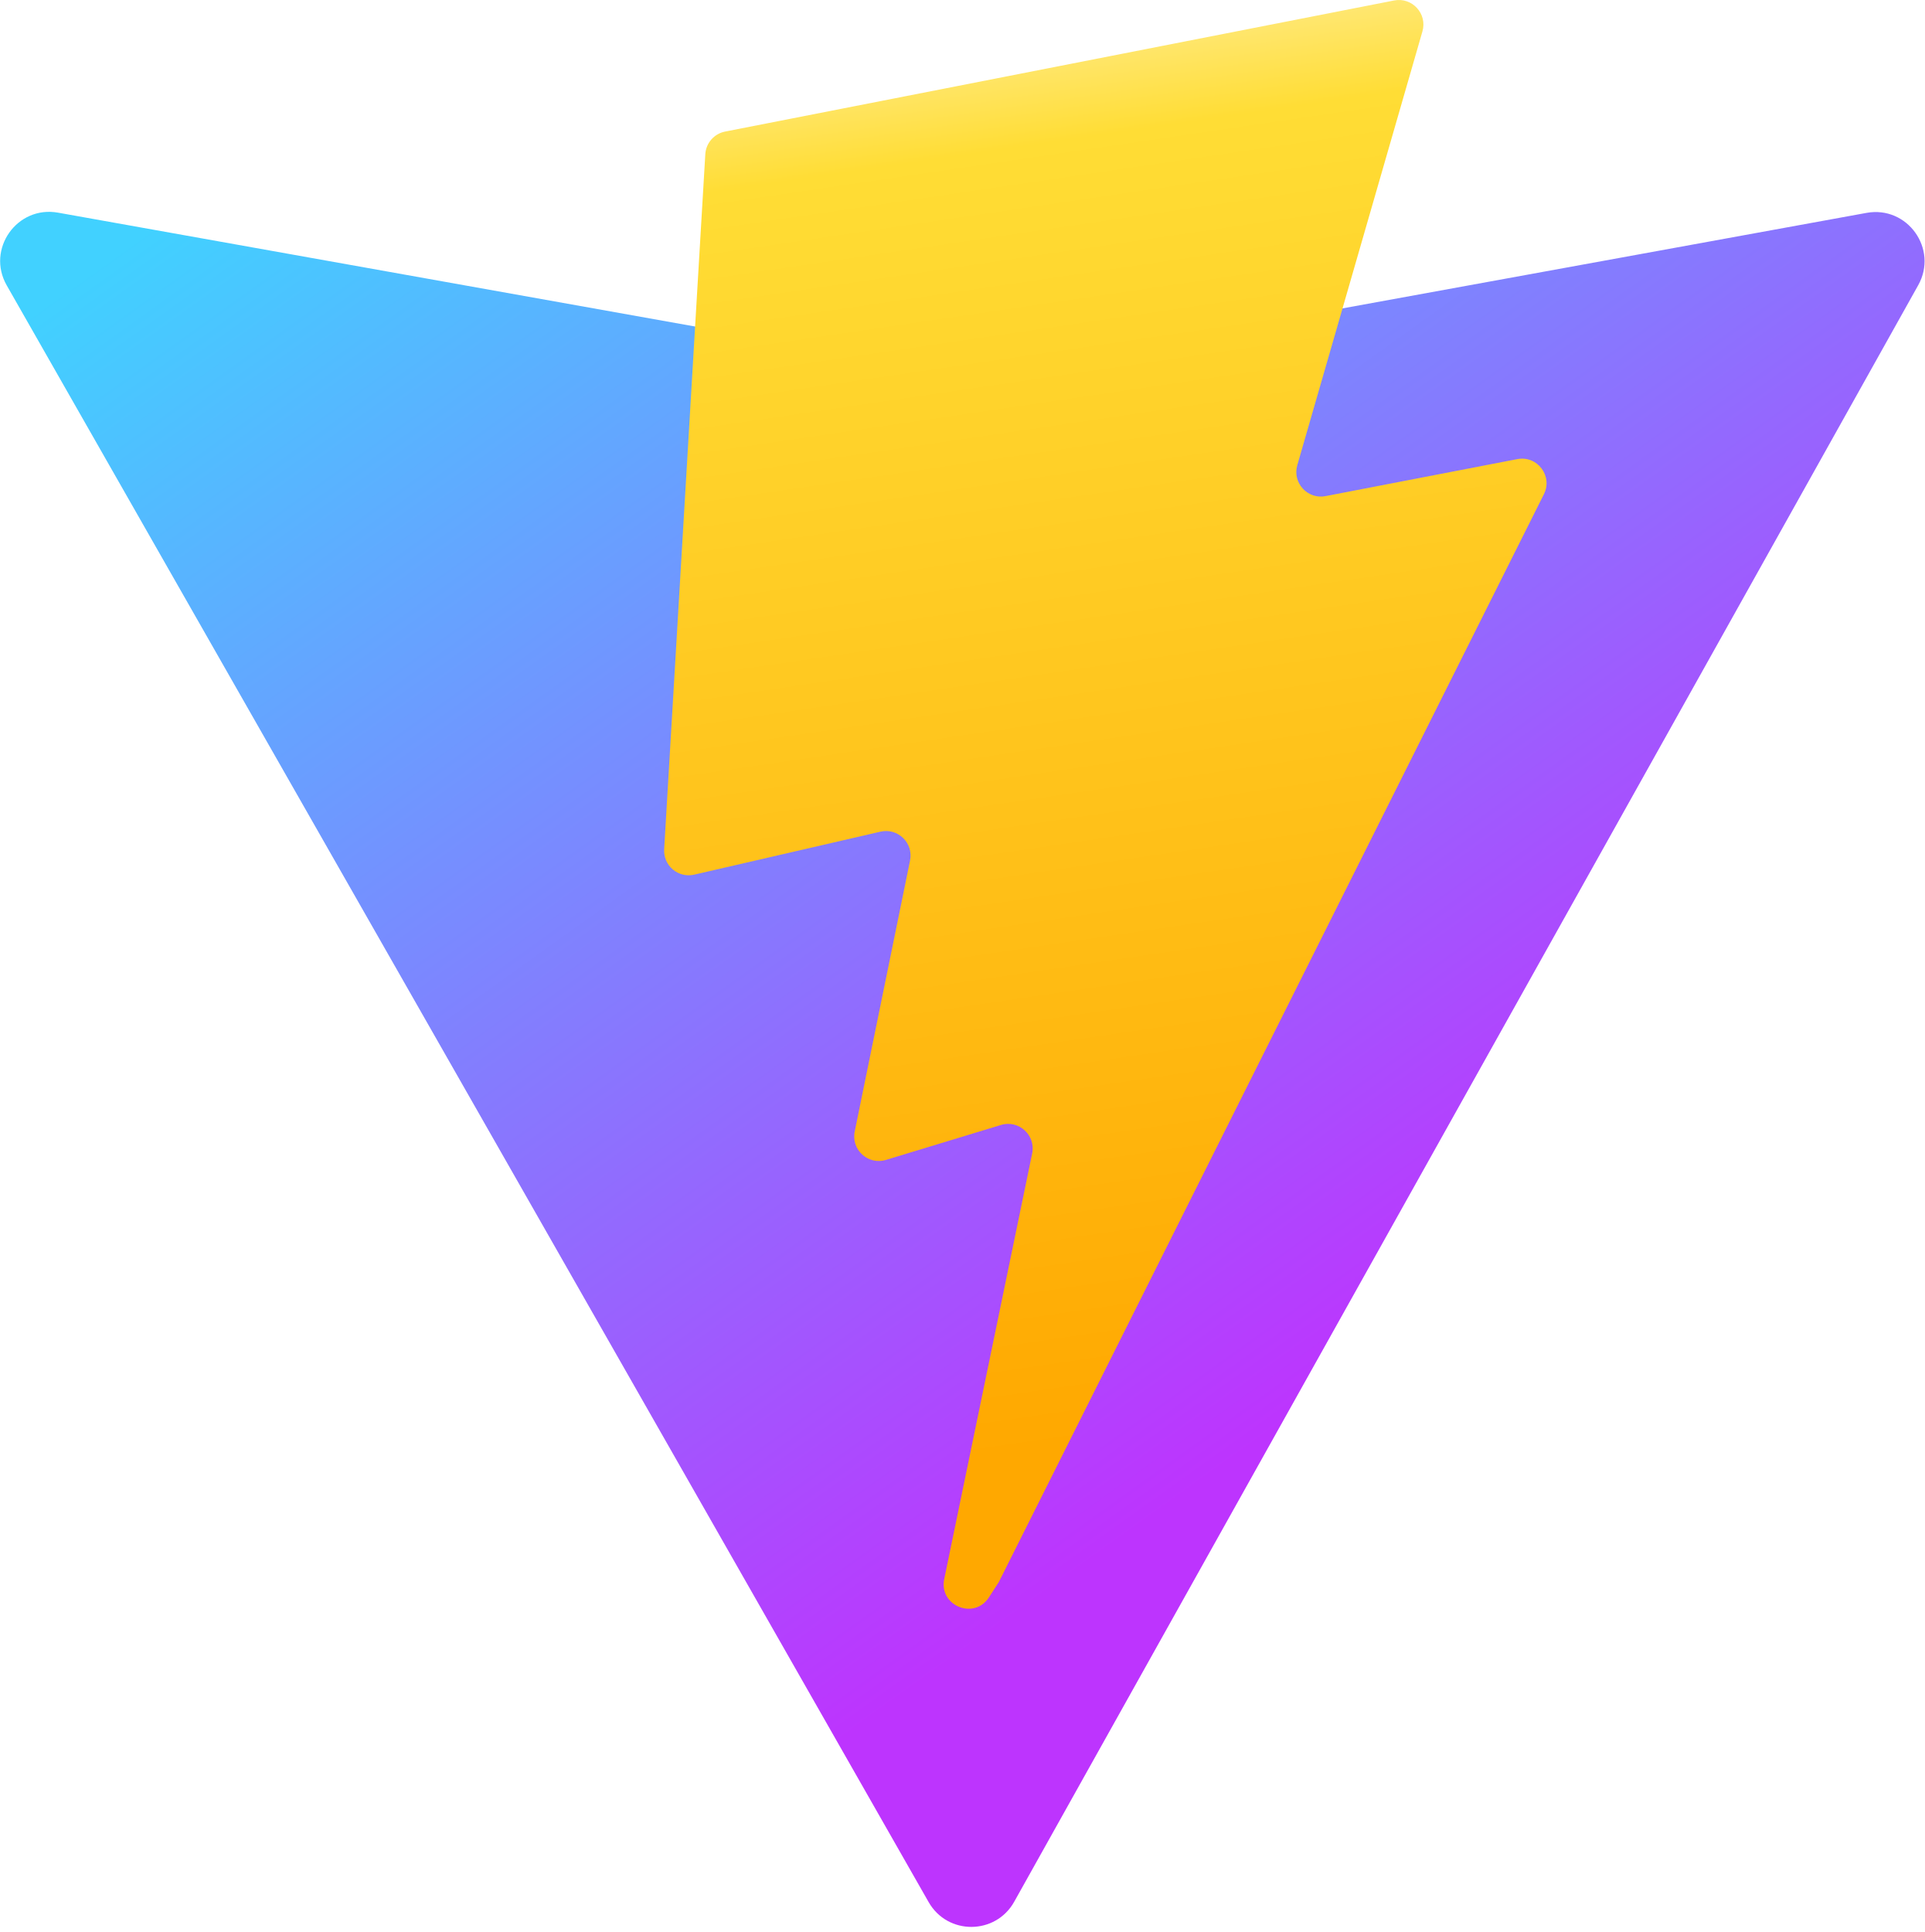
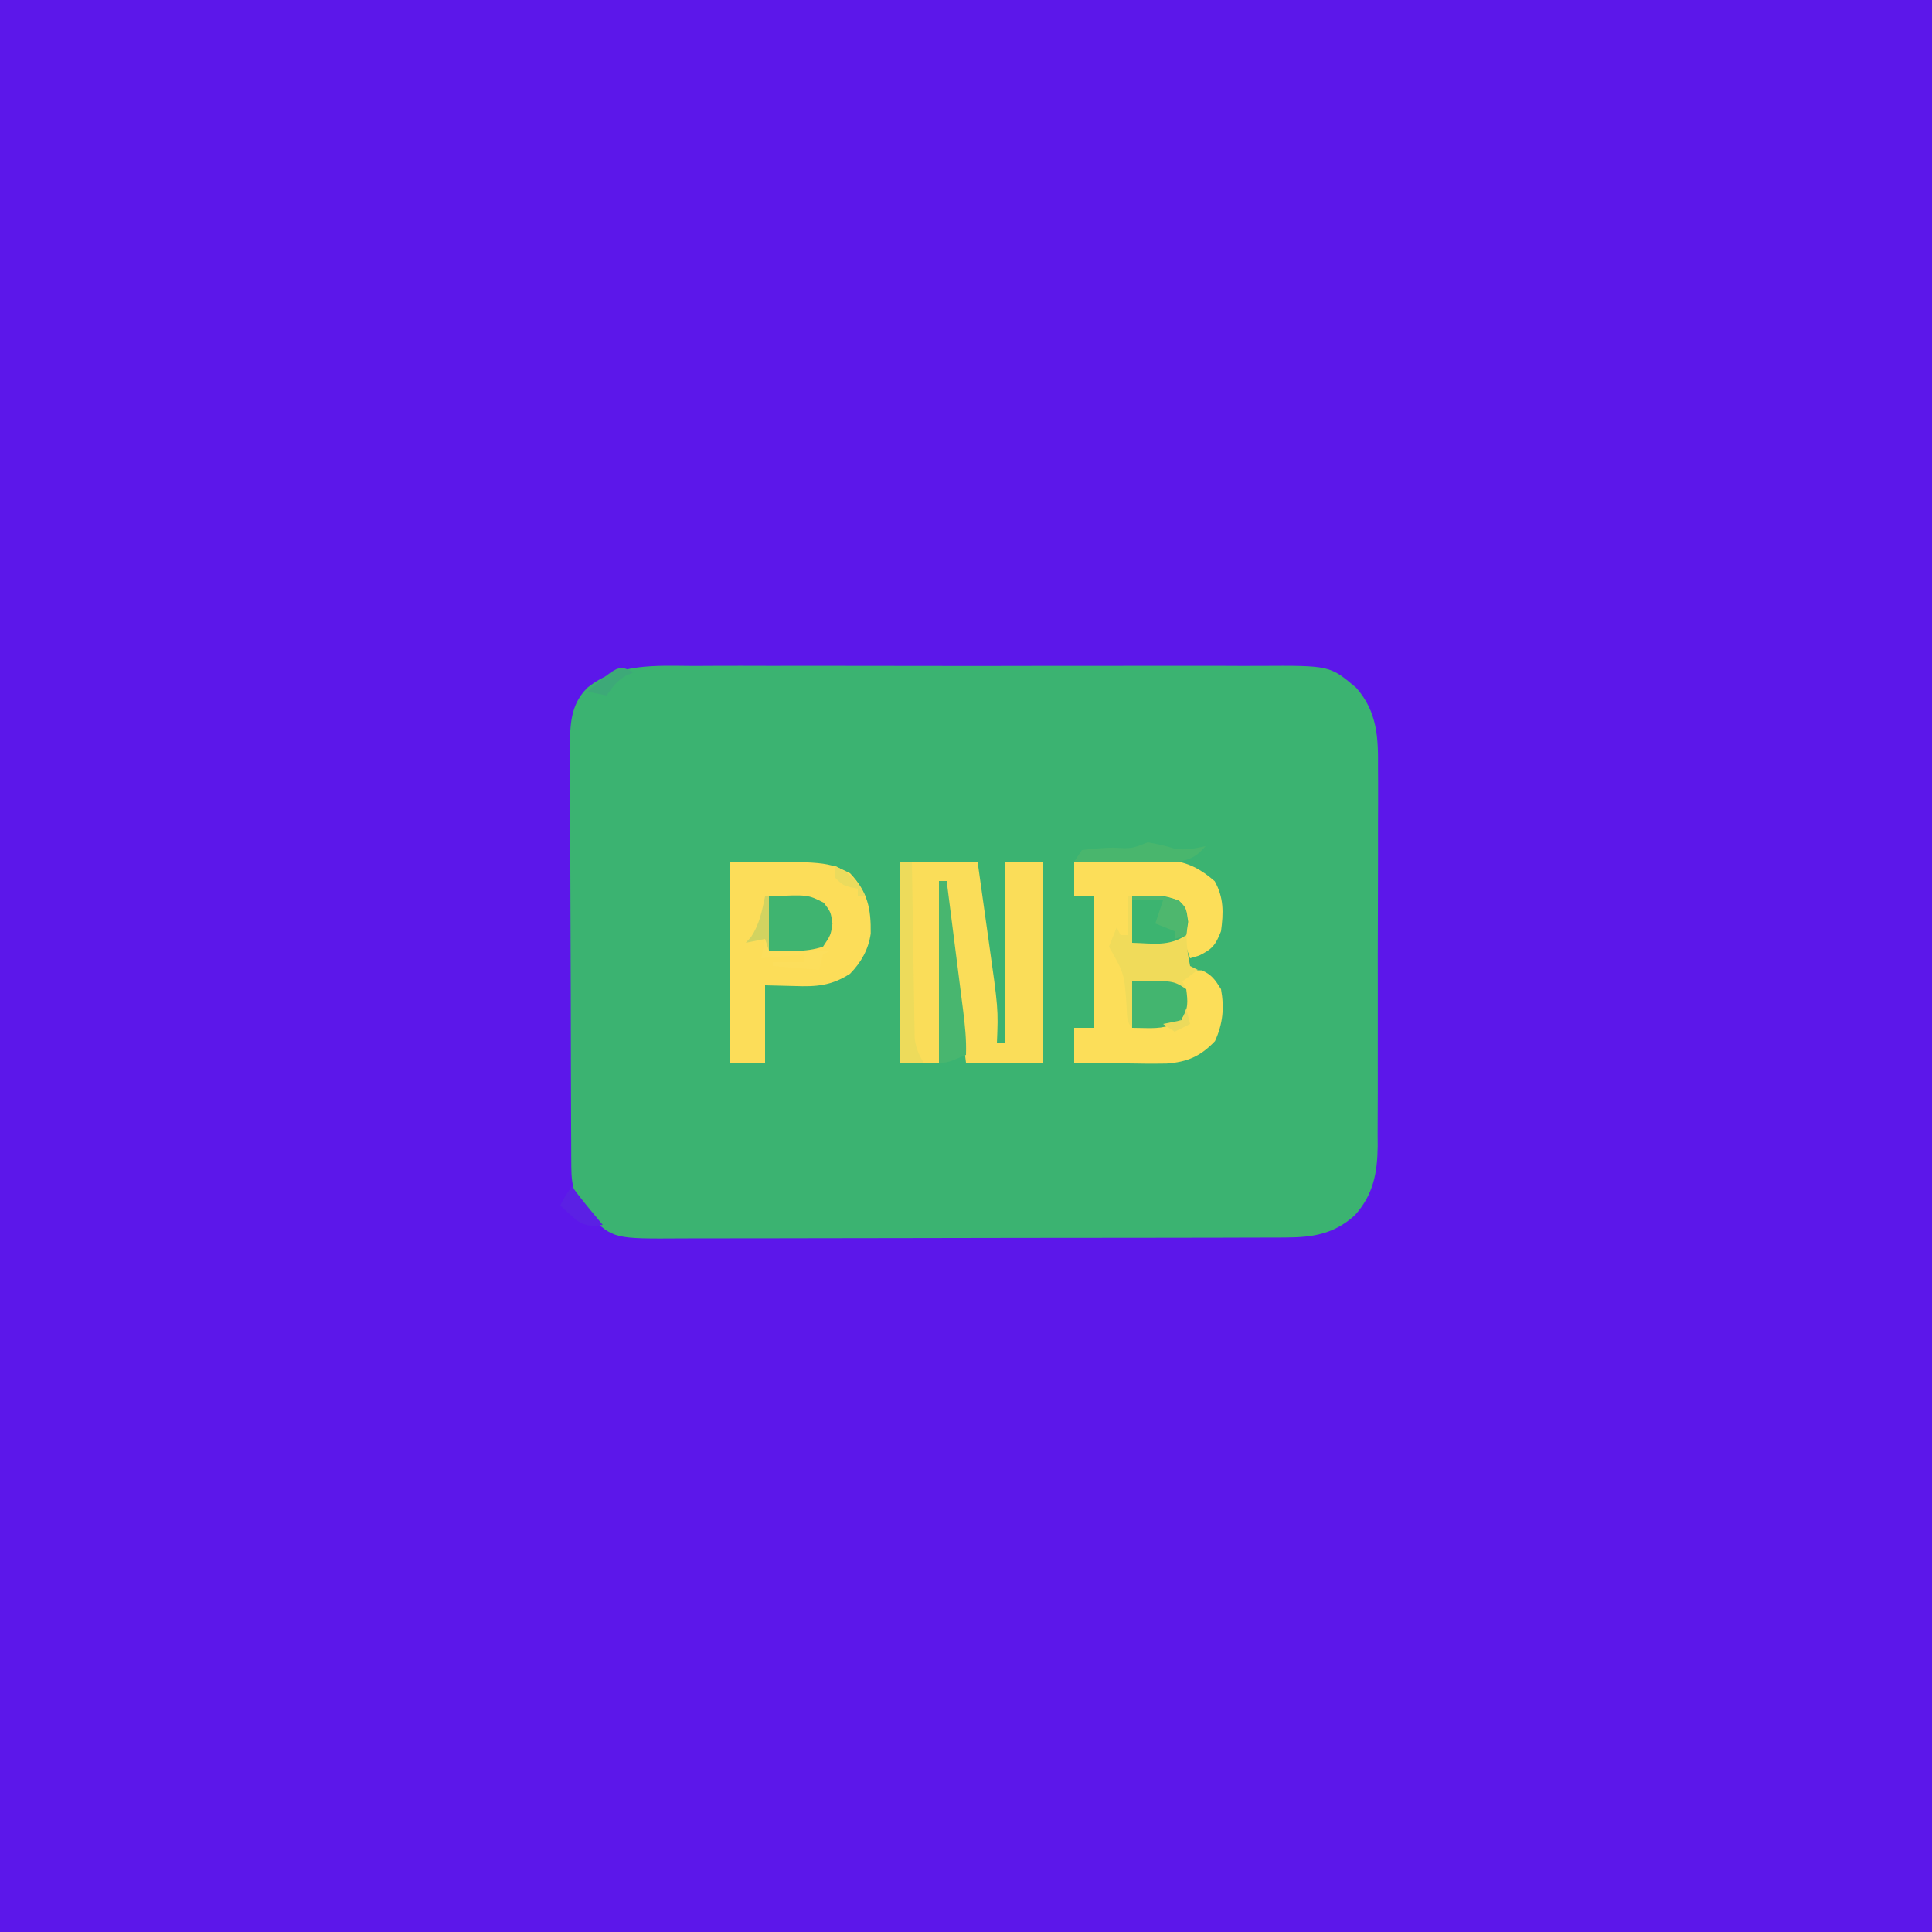
- <svg xmlns="http://www.w3.org/2000/svg" aria-hidden="true" role="img" class="iconify iconify--logos" width="31.88" height="32" preserveAspectRatio="xMidYMid meet" viewBox="0 0 256 257">
-   <defs>
-     <linearGradient id="IconifyId1813088fe1fbc01fb466" x1="-.828%" x2="57.636%" y1="7.652%" y2="78.411%">
-       <stop offset="0%" stop-color="#41D1FF" />
-       <stop offset="100%" stop-color="#BD34FE" />
-     </linearGradient>
-     <linearGradient id="IconifyId1813088fe1fbc01fb467" x1="43.376%" x2="50.316%" y1="2.242%" y2="89.03%">
-       <stop offset="0%" stop-color="#FFEA83" />
-       <stop offset="8.333%" stop-color="#FFDD35" />
-       <stop offset="100%" stop-color="#FFA800" />
-     </linearGradient>
-   </defs>
-   <path fill="url(#IconifyId1813088fe1fbc01fb466)" d="M255.153 37.938L134.897 252.976c-2.483 4.44-8.862 4.466-11.382.048L.875 37.958c-2.746-4.814 1.371-10.646 6.827-9.67l120.385 21.517a6.537 6.537 0 0 0 2.322-.004l117.867-21.483c5.438-.991 9.574 4.796 6.877 9.62Z" />
-   <path fill="url(#IconifyId1813088fe1fbc01fb467)" d="M185.432.063L96.44 17.501a3.268 3.268 0 0 0-2.634 3.014l-5.474 92.456a3.268 3.268 0 0 0 3.997 3.378l24.777-5.718c2.318-.535 4.413 1.507 3.936 3.838l-7.361 36.047c-.495 2.426 1.782 4.5 4.151 3.78l15.304-4.649c2.372-.72 4.652 1.36 4.15 3.788l-11.698 56.621c-.732 3.542 3.979 5.473 5.943 2.437l1.313-2.028l72.516-144.72c1.215-2.423-.88-5.186-3.54-4.672l-25.505 4.922c-2.396.462-4.435-1.77-3.759-4.114l16.646-57.705c.677-2.35-1.37-4.583-3.769-4.113Z" />
+ <svg xmlns="http://www.w3.org/2000/svg" version="1.1" width="500" height="500">
+   <path d="M0 0 C165 0 330 0 500 0 C500 165 500 330 500 500 C335 500 170 500 0 500 C0 335 0 170 0 0 Z " fill="#5C17EA" transform="translate(0,0)" />
+   <path d="M0 0 C1.749 -0.007 3.498 -0.016 5.246 -0.027 C9.972 -0.049 14.696 -0.041 19.422 -0.025 C24.38 -0.012 29.339 -0.024 34.298 -0.032 C42.623 -0.041 50.949 -0.029 59.274 -0.005 C68.882 0.022 78.489 0.014 88.097 -0.014 C96.365 -0.037 104.633 -0.04 112.901 -0.027 C117.831 -0.019 122.76 -0.018 127.69 -0.035 C132.326 -0.049 136.962 -0.039 141.598 -0.01 C143.293 -0.003 144.989 -0.005 146.684 -0.016 C164.761 -0.124 164.761 -0.124 171.592 5.647 C177.019 11.826 177.31 18.467 177.223 26.374 C177.234 28.083 177.234 28.083 177.245 29.826 C177.261 33.57 177.242 37.313 177.221 41.057 C177.222 43.671 177.224 46.284 177.228 48.898 C177.233 54.366 177.217 59.834 177.189 65.302 C177.157 71.606 177.157 77.911 177.174 84.216 C177.19 90.304 177.183 96.392 177.166 102.481 C177.161 105.062 177.161 107.642 177.168 110.223 C177.173 113.832 177.153 117.44 177.125 121.05 C177.135 122.64 177.135 122.64 177.145 124.263 C177.056 131.226 176.005 136.876 171.215 142.168 C165.787 147.073 160.264 147.896 153.167 147.914 C152.077 147.921 152.077 147.921 150.965 147.928 C148.543 147.941 146.12 147.939 143.698 147.938 C141.956 147.943 140.215 147.95 138.473 147.958 C133.75 147.976 129.027 147.98 124.304 147.981 C121.351 147.983 118.398 147.987 115.446 147.992 C105.14 148.011 94.834 148.019 84.529 148.018 C74.93 148.016 65.332 148.037 55.733 148.069 C47.485 148.095 39.237 148.106 30.988 148.105 C26.065 148.104 21.142 148.11 16.219 148.131 C11.588 148.15 6.957 148.151 2.326 148.136 C0.63 148.134 -1.066 148.139 -2.762 148.151 C-20.624 148.27 -20.624 148.27 -26.943 142.164 C-30.532 138.123 -31.53 134.978 -31.555 129.702 C-31.563 128.681 -31.57 127.661 -31.577 126.609 C-31.58 125.49 -31.582 124.371 -31.585 123.218 C-31.592 122.039 -31.598 120.86 -31.605 119.645 C-31.625 115.734 -31.637 111.823 -31.646 107.913 C-31.651 106.565 -31.655 105.217 -31.659 103.869 C-31.678 97.535 -31.692 91.201 -31.7 84.866 C-31.71 77.563 -31.737 70.26 -31.777 62.956 C-31.807 57.306 -31.822 51.656 -31.825 46.006 C-31.828 42.633 -31.836 39.261 -31.862 35.889 C-31.886 32.124 -31.885 28.359 -31.878 24.593 C-31.891 23.482 -31.904 22.371 -31.917 21.227 C-31.877 15.254 -31.822 10.055 -27.408 5.647 C-19.4 -0.786 -9.705 -0.063 0 0 Z " fill="#3BB371" transform="translate(179.4082,172.353)" />
+   <path d="M0 0 C6.6 0 13.2 0 20 0 C20.718 5.086 21.433 10.171 22.136 15.259 C22.376 16.985 22.619 18.712 22.864 20.438 C25.366 38.086 25.366 38.086 25 47 C25.66 47 26.32 47 27 47 C27 31.49 27 15.98 27 0 C30.3 0 33.6 0 37 0 C37 17.16 37 34.32 37 52 C30.4 52 23.8 52 17 52 C16.584 48.622 16.584 48.622 16.16 45.176 C15.889 42.985 15.618 40.794 15.346 38.603 C15.158 37.085 14.971 35.567 14.784 34.049 C14.516 31.862 14.244 29.675 13.973 27.488 C13.89 26.814 13.808 26.14 13.723 25.445 C13.283 21.926 12.704 18.475 12 15 C11.935 13.23 11.914 11.458 11.938 9.688 C11.947 8.804 11.956 7.921 11.965 7.012 C11.976 6.348 11.988 5.684 12 5 C11.34 5 10.68 5 10 5 C10 20.51 10 36.02 10 52 C6.7 52 3.4 52 0 52 C0 34.84 0 17.68 0 0 Z " fill="#FADD59" transform="translate(233,223)" />
+   <path d="M0 0 C25 0 25 0 31 3 C35.563 7.81 36.429 12.148 36.344 18.617 C35.75 22.732 33.885 26.035 31 29 C26.121 32.15 22.218 32.383 16.625 32.188 C12.851 32.095 12.851 32.095 9 32 C9 38.6 9 45.2 9 52 C6.03 52 3.06 52 0 52 C0 34.84 0 17.68 0 0 Z " fill="#FCDD59" transform="translate(189,223)" />
+   <path d="M0 0 C4.542 -0.087 9.083 -0.141 13.625 -0.188 C15.553 -0.225 15.553 -0.225 17.52 -0.264 C19.385 -0.278 19.385 -0.278 21.289 -0.293 C23.002 -0.317 23.002 -0.317 24.749 -0.341 C29.52 0.159 32.784 1.944 36.375 5.062 C38.752 9.359 38.648 13.195 38 18 C36.579 21.59 35.774 22.622 32.312 24.312 C31.549 24.539 30.786 24.766 30 25 C28.243 20.496 27.807 16.824 28 12 C24.881 10.207 22.323 9.657 18.75 9.375 C17.183 9.251 15.615 9.127 14 9 C14 12.3 14 15.6 14 19 C13.01 19.33 12.02 19.66 11 20 C11 20.99 11 21.98 11 23 C11.33 23 11.66 23 12 23 C13.533 29.338 14.484 35.501 15 42 C19.516 42.077 23.591 42.102 28 41 C28.021 39.742 28.041 38.484 28.062 37.188 C28.074 36.48 28.086 35.772 28.098 35.043 C28.083 32.797 28.083 32.797 27 30 C29.166 28.685 30.501 27.97 33.062 28.125 C35.639 29.289 36.508 30.612 38 33 C38.89 37.859 38.476 41.954 36.438 46.438 C32.665 50.403 29.281 51.825 23.901 52.238 C20.283 52.295 16.679 52.261 13.062 52.188 C11.806 52.174 10.55 52.16 9.256 52.146 C6.17 52.111 3.085 52.062 0 52 C0 49.03 0 46.06 0 43 C1.65 43 3.3 43 5 43 C5 31.78 5 20.56 5 9 C3.35 9 1.7 9 0 9 C0 6.03 0 3.06 0 0 Z " fill="#FCDE59" transform="translate(278,223)" />
+   <path d="M0 0 C8.889 -0.356 8.889 -0.356 13.125 1 C15 3 15 3 15.25 6.75 C15.206 7.447 15.162 8.145 15.117 8.863 C14.945 12.01 15.372 14.923 16 18 C16.66 18.33 17.32 18.66 18 19 C16.68 19.99 15.36 20.98 14 22 C14.33 22.66 14.66 23.32 15 24 C15.457 29.369 15.457 29.369 13.688 31.812 C9.675 34.636 5.687 34.151 1 34 C-0.586 32.414 -0.273 30.633 -0.438 28.438 C-1.003 20.02 -1.003 20.02 -5 13 C-4.34 11.35 -3.68 9.7 -3 8 C-2.67 8.66 -2.34 9.32 -2 10 C-1.34 10 -0.68 10 0 10 C0 6.7 0 3.4 0 0 Z " fill="#F0DB5A" transform="translate(292,232)" />
+   <path d="M0 0 C0.66 0 1.32 0 2 0 C2.716 5.605 3.428 11.21 4.136 16.815 C4.378 18.721 4.62 20.627 4.864 22.533 C5.214 25.276 5.561 28.019 5.906 30.762 C6.016 31.611 6.125 32.46 6.238 33.335 C6.727 37.249 7.141 41.045 7 45 C2.25 47 2.25 47 0 47 C0 31.49 0 15.98 0 0 Z " fill="#48B66F" transform="translate(243,228)" />
+   <path d="M0 0 C10.05 -0.484 10.05 -0.484 14.188 1.625 C16 4 16 4 16.438 7.062 C16 10 16 10 14 13 C9.363 14.546 4.875 14.057 0 14 C0 9.38 0 4.76 0 0 Z " fill="#3FB470" transform="translate(199,232)" />
+   <path d="M0 0 C0.99 0 1.98 0 3 0 C3.008 0.592 3.016 1.185 3.025 1.795 C3.111 7.96 3.21 14.124 3.317 20.288 C3.356 22.589 3.391 24.89 3.422 27.19 C3.468 30.497 3.526 33.803 3.586 37.109 C3.597 38.139 3.609 39.168 3.621 40.228 C3.641 41.189 3.661 42.15 3.681 43.14 C3.694 43.983 3.708 44.827 3.722 45.697 C4.022 48.185 4.754 49.843 6 52 C4.02 52 2.04 52 0 52 C0 34.84 0 17.68 0 0 Z " fill="#EDDB5B" transform="translate(233,223)" />
+   <path d="M0 0 C7.971 -0.357 7.971 -0.357 12.062 1.062 C14 3 14 3 14.5 6.562 C14.335 7.697 14.17 8.831 14 10 C9.434 13.044 5.433 12.128 0 12 C0 8.04 0 4.08 0 0 Z " fill="#3CB470" transform="translate(293,232)" />
+   <path d="M0 0 C10.625 -0.25 10.625 -0.25 14 2 C14.409 5.202 14.62 7.144 12.688 9.812 C9.783 11.856 7.249 12.119 3.812 12.062 C1.925 12.032 1.925 12.032 0 12 C0 8.04 0 4.08 0 0 Z " fill="#43B56F" transform="translate(293,254)" />
+   <path d="M0 0 C0.33 0 0.66 0 1 0 C1 4.62 1 9.24 1 14 C6.28 14 11.56 14 17 14 C16.01 14.495 16.01 14.495 15 15 C14.67 16.32 14.34 17.64 14 19 C10.04 18.67 6.08 18.34 2 18 C2 17.67 2 17.34 2 17 C4.64 17 7.28 17 10 17 C10 16.34 10 15.68 10 15 C6.37 15.33 2.74 15.66 -1 16 C-0.67 14.35 -0.34 12.7 0 11 C-1.65 11.33 -3.3 11.66 -5 12 C-4.546 11.505 -4.093 11.01 -3.625 10.5 C-1.418 7.105 -0.856 3.951 0 0 Z " fill="#FCDE5C" transform="translate(198,232)" />
+   <path d="M0 0 C2.379 0.386 4.643 0.885 6.938 1.625 C9.777 2.141 12.196 1.574 15 1 C12.77 3.564 11.325 4.405 8 5 C5.902 5.081 3.802 5.108 1.703 5.098 C0.498 5.094 -0.707 5.091 -1.949 5.088 C-3.203 5.08 -4.458 5.071 -5.75 5.062 C-7.02 5.058 -8.289 5.053 -9.598 5.049 C-12.732 5.037 -15.866 5.021 -19 5 C-18.34 4.01 -17.68 3.02 -17 2 C-14.251 1.642 -11.694 1.442 -8.938 1.375 C-4.081 1.649 -4.081 1.649 0 0 Z " fill="#49B66D" transform="translate(297,218)" />
+   <path d="M0 0 C4.286 -0.252 7.971 -0.357 12.062 1.062 C14 3 14 3 14.312 6.688 C14.158 8.327 14.158 8.327 14 10 C13.01 10.33 12.02 10.66 11 11 C11 10.34 11 9.68 11 9 C8.525 8.01 8.525 8.01 6 7 C6.66 5.02 7.32 3.04 8 1 C5.36 1 2.72 1 0 1 C0 0.67 0 0.34 0 0 Z " fill="#4EB76E" transform="translate(293,232)" />
+   <path d="M0 0 C0.392 0.536 0.784 1.073 1.188 1.625 C3.376 4.492 5.679 7.24 8 10 C5.336 10.392 3.608 10.406 1.332 8.887 C-0.151 7.636 -1.58 6.321 -3 5 C-2 3 -2 3 0 0 Z " fill="#5B20E4" transform="translate(148,307)" />
+   <path d="M0 0 C0.33 0 0.66 0 1 0 C1 4.62 1 9.24 1 14 C0.67 13.01 0.34 12.02 0 11 C-1.65 11.33 -3.3 11.66 -5 12 C-4.546 11.505 -4.093 11.01 -3.625 10.5 C-1.418 7.105 -0.856 3.951 0 0 Z " fill="#D2D360" transform="translate(198,232)" />
+   <path d="M0 0 C-0.598 0.247 -1.196 0.495 -1.812 0.75 C-4.286 2.164 -5.434 3.651 -7 6 C-8.65 5.67 -10.3 5.34 -12 5 C-3.895 -1.947 -3.895 -1.947 0 0 Z " fill="#3DA978" transform="translate(164,174)" />
+   <path d="M0 0 C4.034 2.071 5.929 3.966 8 8 C7.34 8 6.68 8 6 8 C6 7.34 6 6.68 6 6 C5.381 5.876 4.763 5.753 4.125 5.625 C2 5 2 5 0 3 C0 2.01 0 1.02 0 0 Z M1 6 C3 7 3 7 3 7 Z " fill="#EBDB5D" transform="translate(216,224)" />
+   <path d="M0 0 C0.33 1.32 0.66 2.64 1 4 C-0.98 4.99 -0.98 4.99 -3 6 C-3.99 5.34 -4.98 4.68 -6 4 C-4.35 3.67 -2.7 3.34 -1 3 C-0.67 2.01 -0.34 1.02 0 0 Z " fill="#ECDA5C" transform="translate(307,261)" />
</svg>
